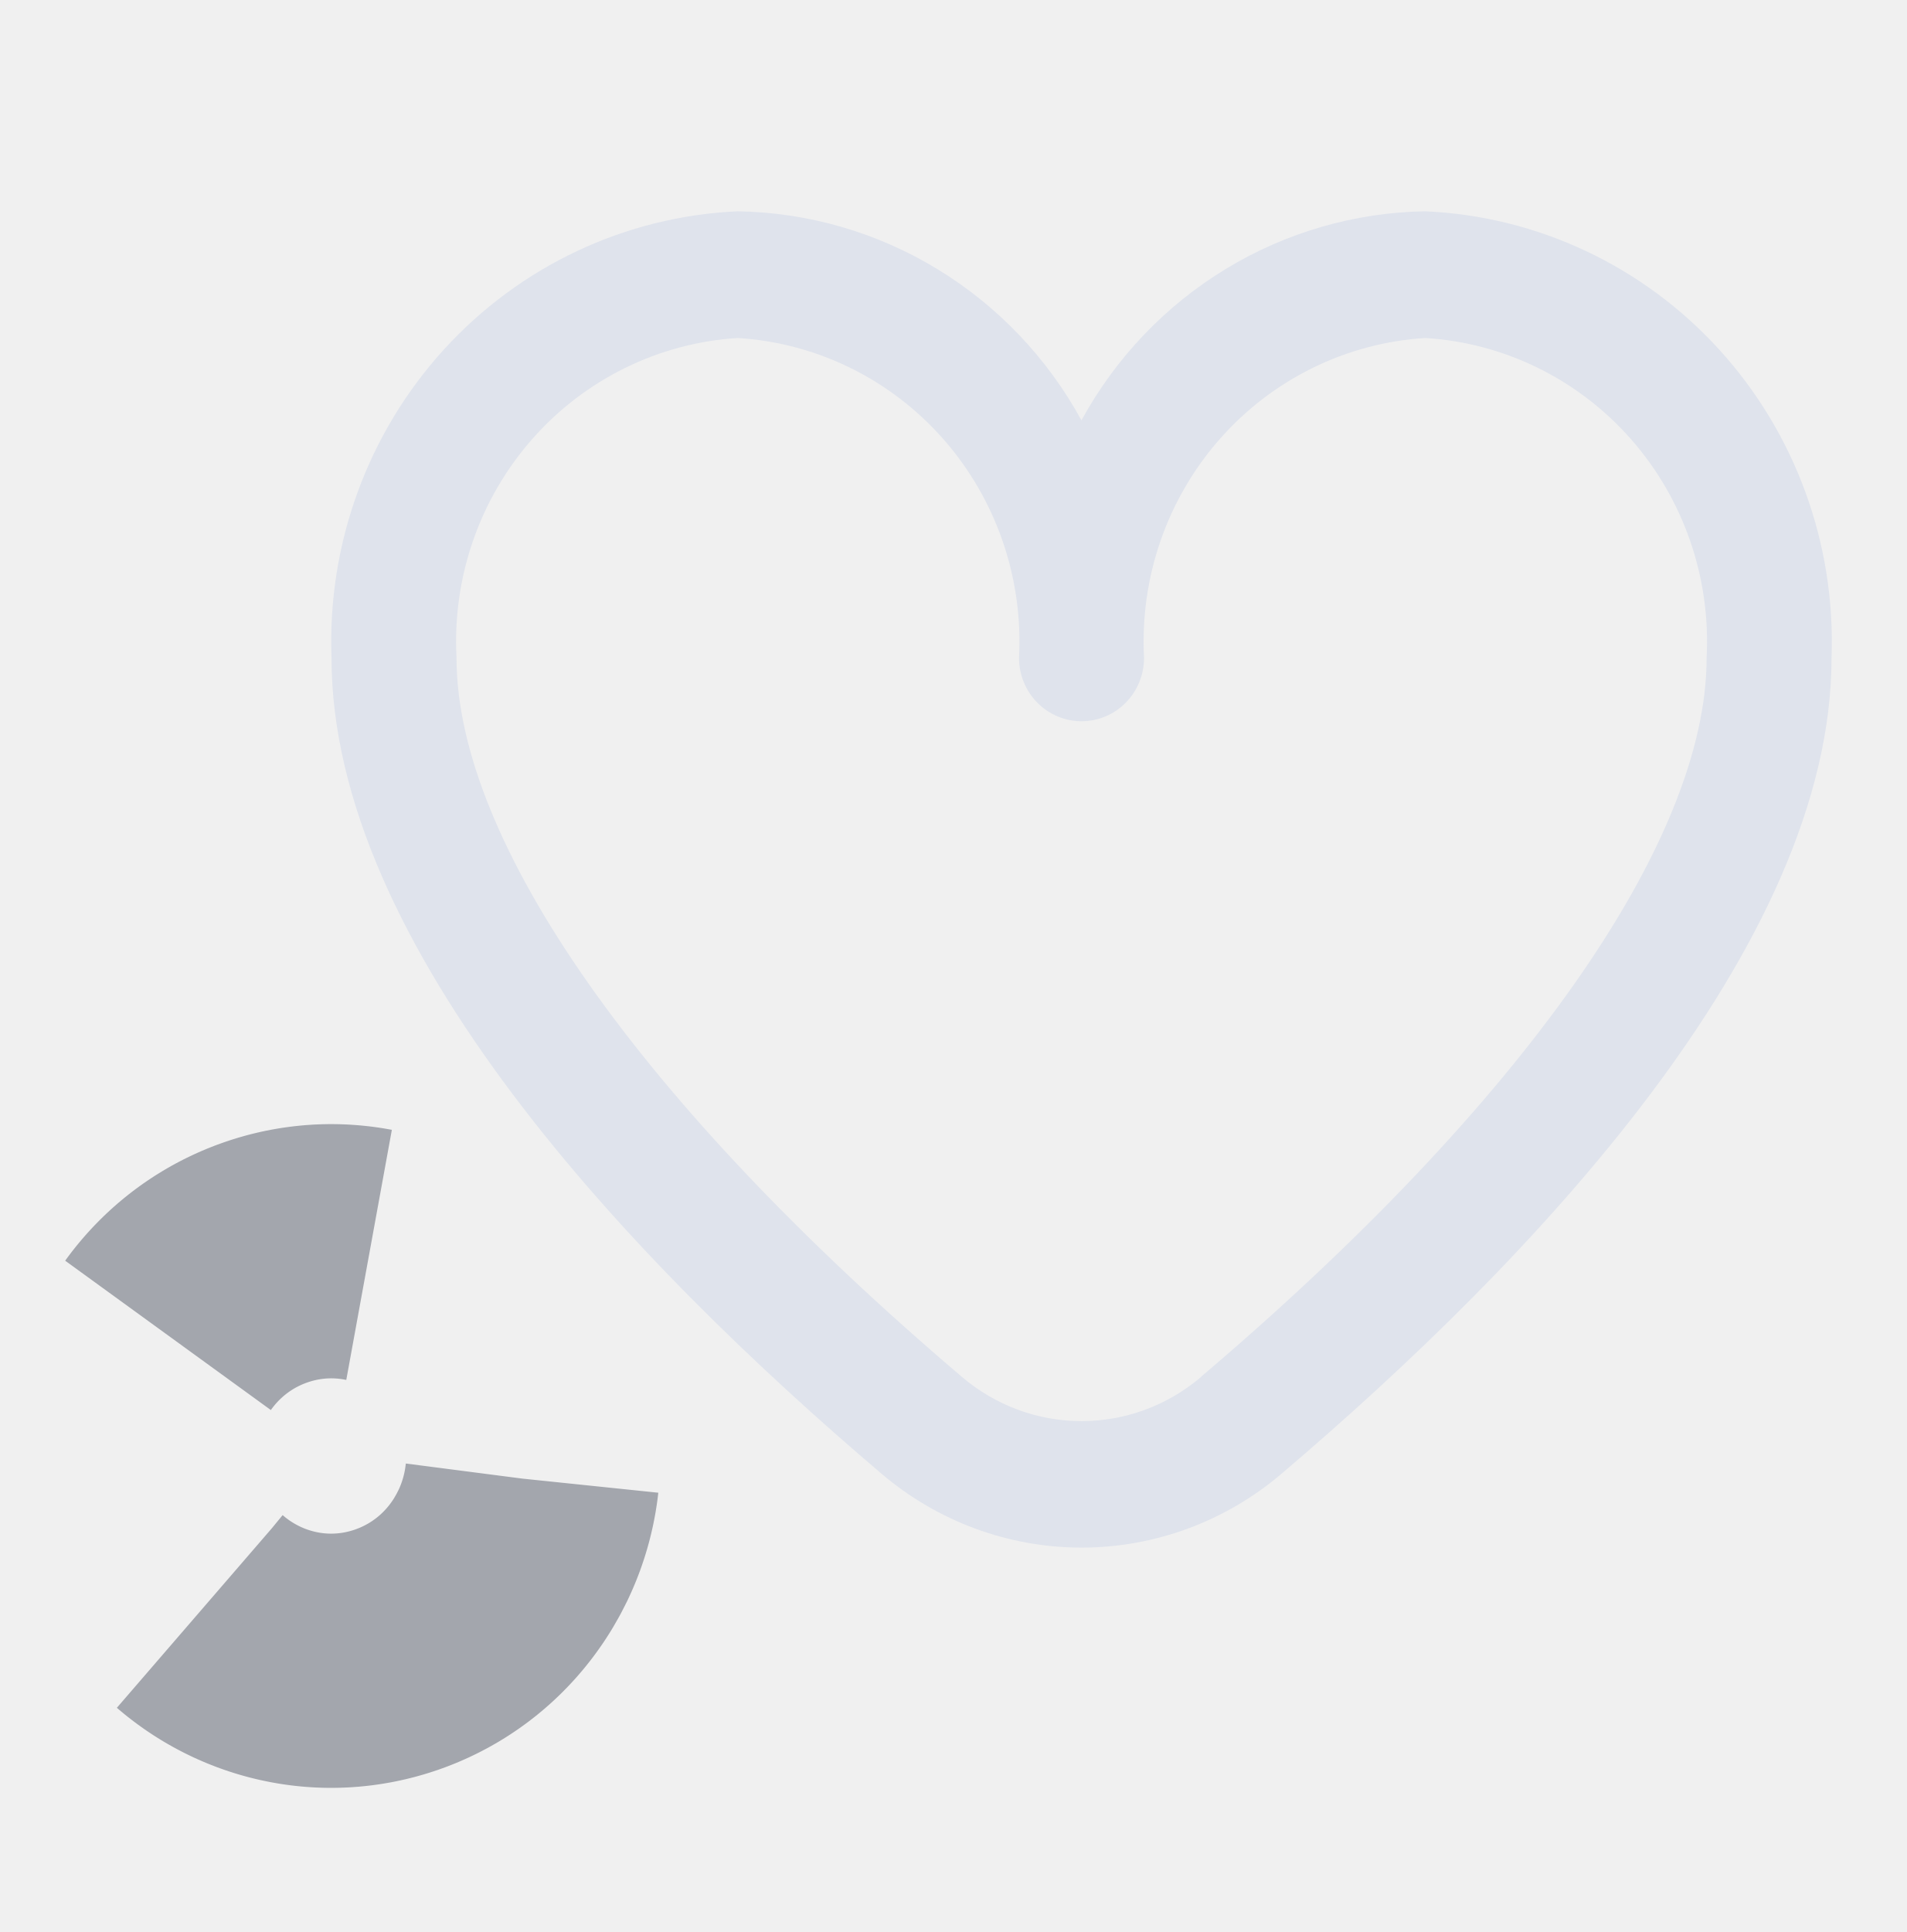
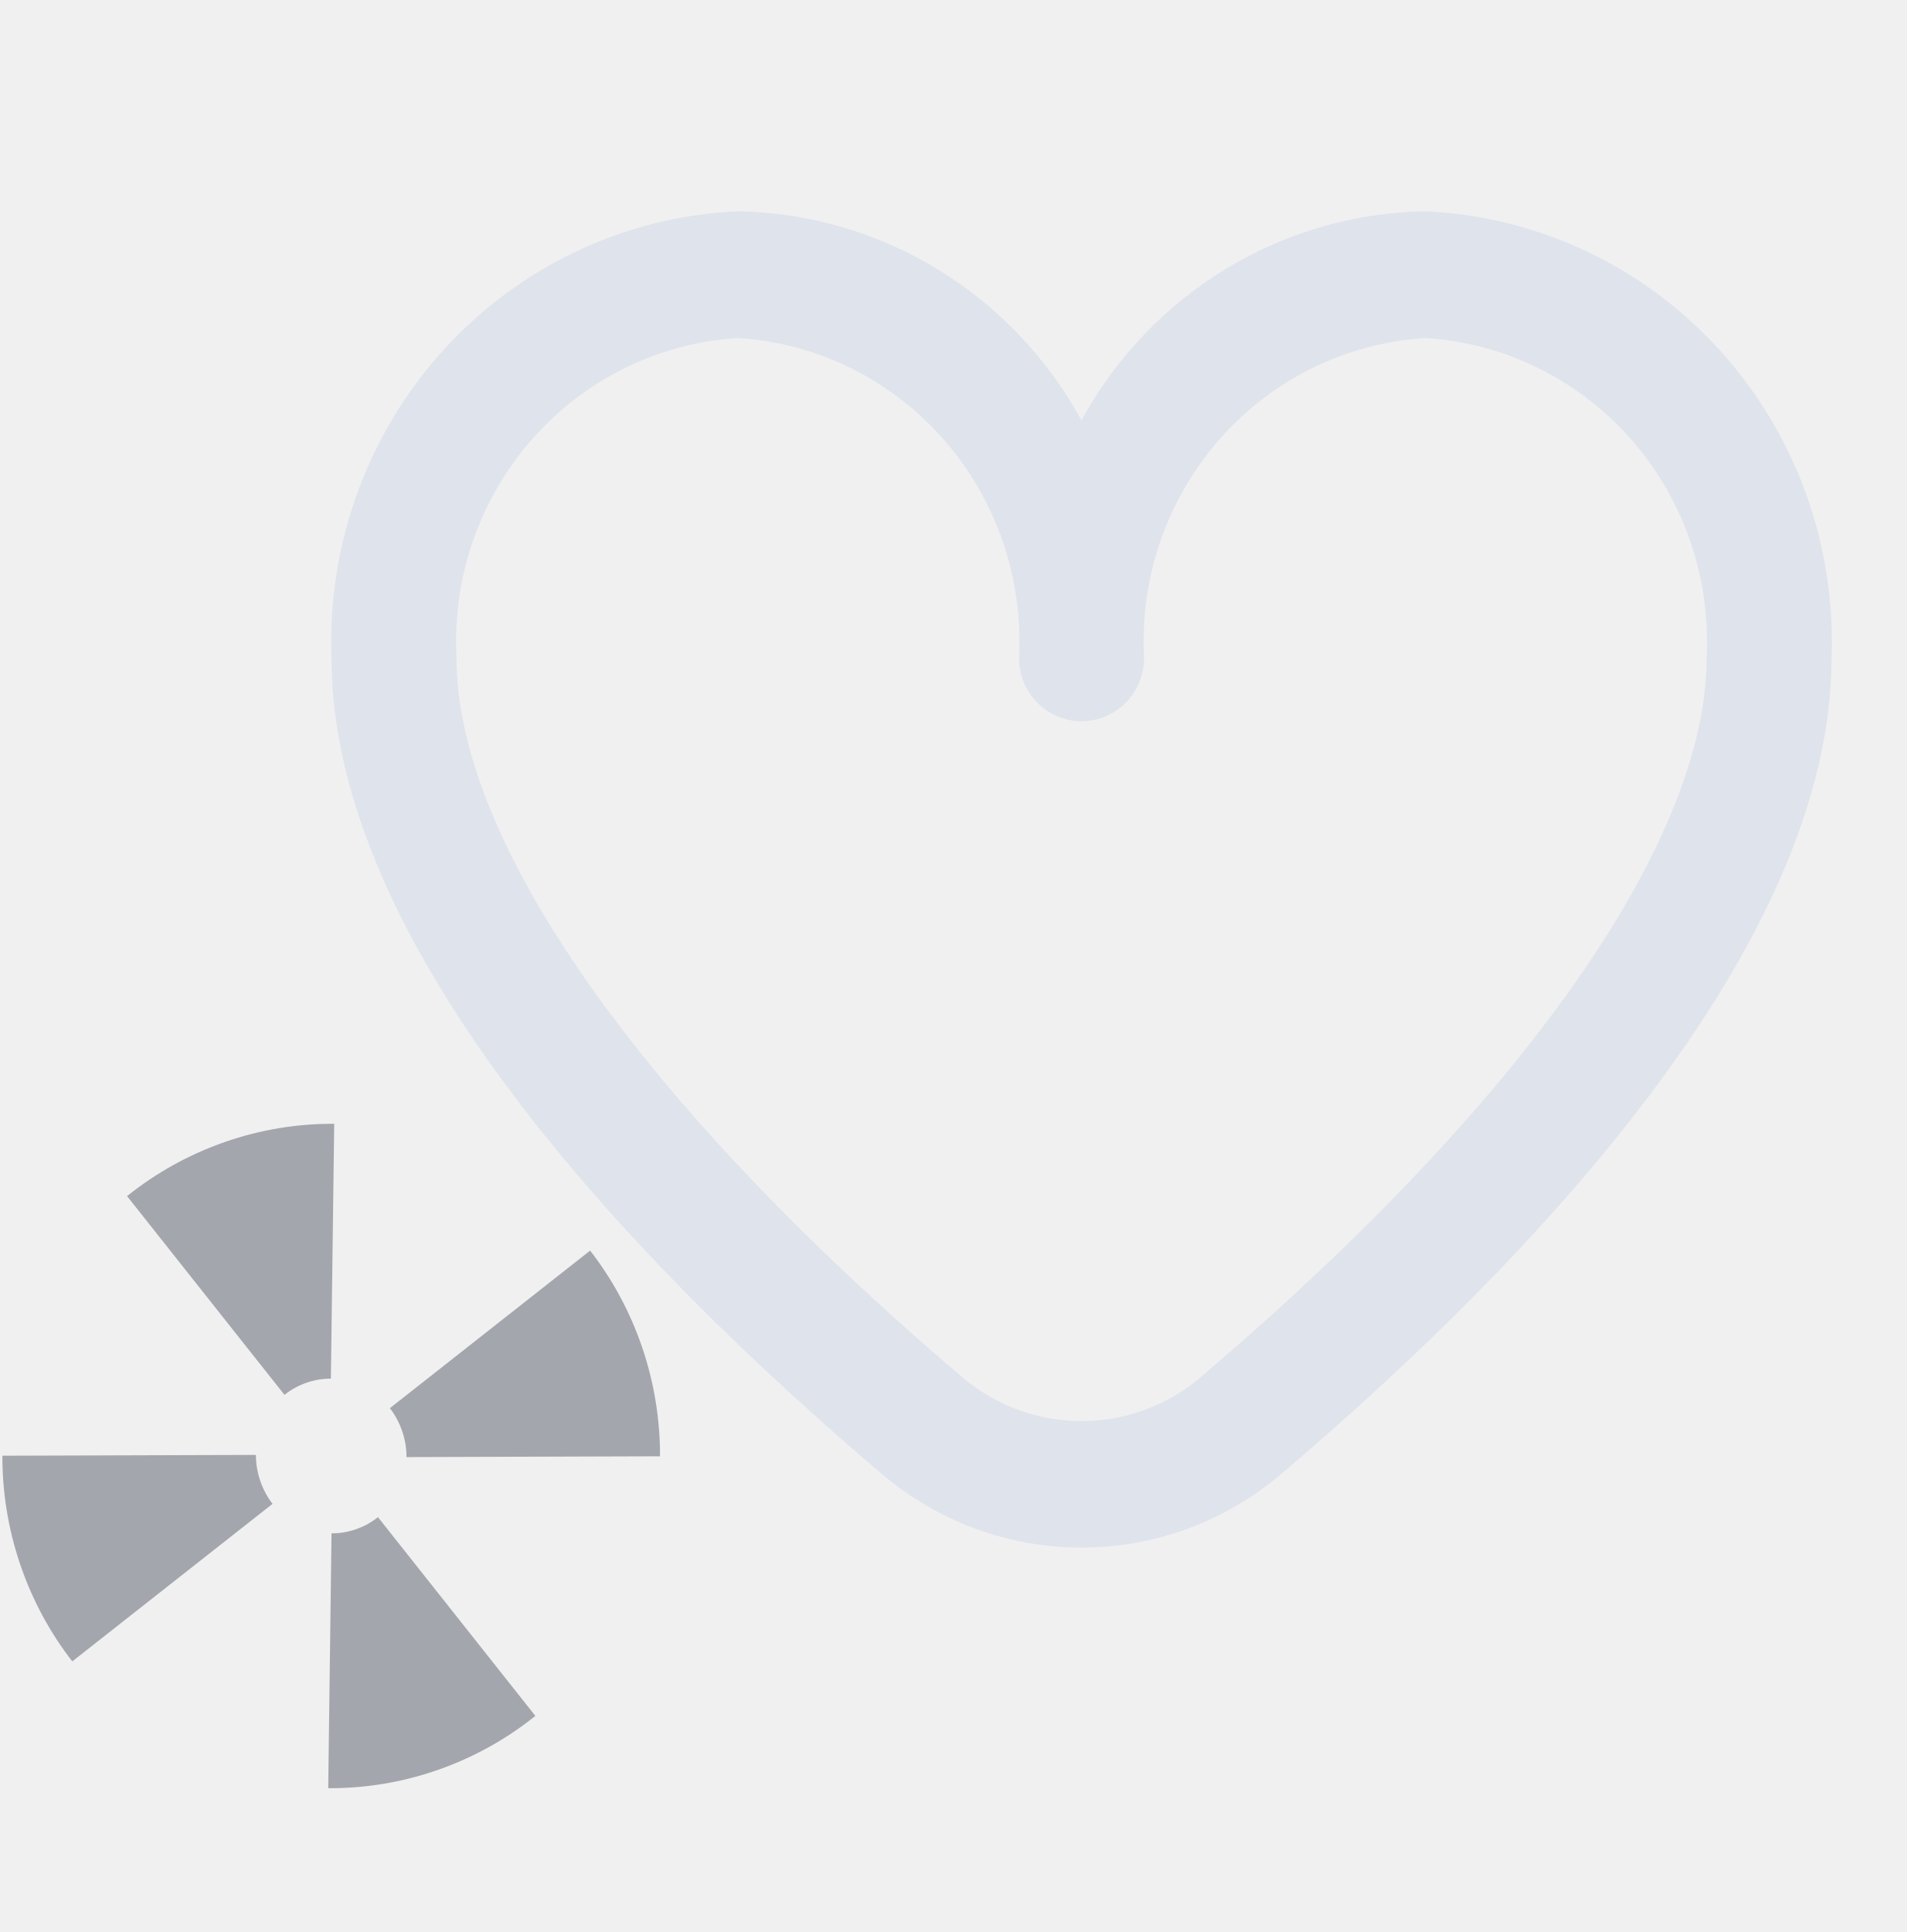
<svg xmlns="http://www.w3.org/2000/svg" width="75" height="76" viewBox="0 0 75 76" fill="none">
-   <path d="M56.075 8.312C53.305 8.356 50.596 9.139 48.221 10.583C45.846 12.026 43.889 14.08 42.548 16.535C41.207 14.081 39.251 12.028 36.877 10.584C34.503 9.14 31.795 8.357 29.026 8.312C24.612 8.507 20.454 10.464 17.459 13.755C14.464 17.047 12.876 21.406 13.043 25.88C13.043 37.21 24.811 49.584 34.682 57.973C36.886 59.85 39.672 60.879 42.551 60.879C45.429 60.879 48.216 59.85 50.419 57.973C60.289 49.584 72.058 37.21 72.058 25.88C72.225 21.405 70.637 17.047 67.642 13.755C64.647 10.463 60.489 8.507 56.075 8.312ZM47.259 54.161C45.941 55.286 44.274 55.903 42.55 55.903C40.827 55.903 39.16 55.286 37.842 54.161C25.207 43.419 17.961 33.113 17.961 25.88C17.793 22.727 18.862 19.634 20.935 17.277C23.008 14.92 25.916 13.489 29.026 13.296C32.136 13.489 35.045 14.92 37.117 17.277C39.19 19.635 40.259 22.727 40.091 25.88C40.091 26.541 40.35 27.174 40.812 27.642C41.273 28.109 41.898 28.372 42.551 28.372C43.203 28.372 43.829 28.109 44.29 27.642C44.751 27.174 45.01 26.541 45.01 25.88C44.842 22.727 45.911 19.635 47.984 17.277C50.056 14.92 52.965 13.489 56.075 13.296C59.185 13.488 62.095 14.919 64.168 17.276C66.242 19.634 67.311 22.726 67.143 25.88C67.143 33.113 59.897 43.419 47.262 54.151L47.259 54.161Z" fill="#DFE3EC" />
-   <path d="M15.618 64.889C19.768 63.442 21.974 58.859 20.545 54.654C19.116 50.448 14.594 48.213 10.444 49.661C6.294 51.109 4.088 55.692 5.517 59.897C6.946 64.102 11.468 66.338 15.618 64.889Z" stroke="#A3A6AD" stroke-width="10" stroke-dasharray="9 12" />
+   <g clip-path="url(#clip0_376_331)">
+     <path d="M56.074 8.312C53.305 8.356 50.596 9.139 48.221 10.583C45.846 12.026 43.889 14.08 42.547 16.535C41.207 14.081 39.251 12.028 36.877 10.584C34.502 9.14 31.794 8.357 29.026 8.312C24.612 8.507 20.453 10.464 17.459 13.755C14.464 17.047 12.876 21.406 13.043 25.88C13.043 37.21 24.811 49.584 34.682 57.973C36.886 59.85 39.672 60.879 42.55 60.879C45.429 60.879 48.215 59.85 50.419 57.973C60.289 49.584 72.058 37.21 72.058 25.88C72.225 21.405 70.637 17.047 67.642 13.755C64.647 10.463 60.488 8.507 56.074 8.312ZM47.259 54.161C45.941 55.286 44.273 55.903 42.55 55.903C40.827 55.903 39.159 55.286 37.841 54.161C25.207 43.419 17.96 33.113 17.96 25.88C17.793 22.727 18.861 19.634 20.934 17.277C23.007 14.92 25.916 13.489 29.026 13.296C32.136 13.489 35.044 14.92 37.117 17.277C39.19 19.635 40.259 22.727 40.091 25.88C40.091 26.541 40.35 27.174 40.811 27.642C41.273 28.109 41.898 28.372 42.55 28.372C43.203 28.372 43.828 28.109 44.29 27.642C44.751 27.174 45.01 26.541 45.01 25.88C44.842 22.727 45.911 19.635 47.983 17.277C50.056 14.92 52.965 13.489 56.074 13.296C59.185 13.488 62.094 14.919 64.168 17.276C66.241 19.634 67.311 22.726 67.143 25.88C67.143 33.113 59.896 43.419 47.262 54.151L47.259 54.161Z" fill="#DFE3EC" />
+     <path fill-rule="evenodd" clip-rule="evenodd" d="M4.999 47.052C6.124 46.149 7.414 45.423 8.835 44.927C10.256 44.431 11.714 44.198 13.149 44.208L13.018 54.233C12.704 54.231 12.38 54.281 12.052 54.395C11.725 54.51 11.439 54.672 11.192 54.87L4.999 47.052ZM23.218 49.195C24.088 50.317 24.787 51.598 25.266 53.006C25.744 54.415 25.972 55.86 25.967 57.287L15.992 57.318C15.994 56.989 15.942 56.647 15.824 56.301C15.706 55.955 15.54 55.653 15.339 55.394L23.218 49.195ZM0.796 61.544C0.317 60.136 0.09 58.69 0.094 57.264L10.069 57.233C10.068 57.562 10.12 57.904 10.238 58.25C10.355 58.596 10.522 58.898 10.723 59.157L2.844 65.355C1.973 64.234 1.275 62.953 0.796 61.544ZM17.227 69.624C15.806 70.12 14.348 70.352 12.913 70.343L13.043 60.318C13.358 60.32 13.682 60.27 14.009 60.155C14.337 60.041 14.623 59.879 14.87 59.681L21.063 67.499C19.938 68.402 18.648 69.128 17.227 69.624Z" fill="#A3A6AD" />
+   </g>
+   <defs>
+     <clipPath id="clip0_376_331">
+       <rect width="75" height="76" fill="white" />
+     </clipPath>
+   </defs>
</svg>
